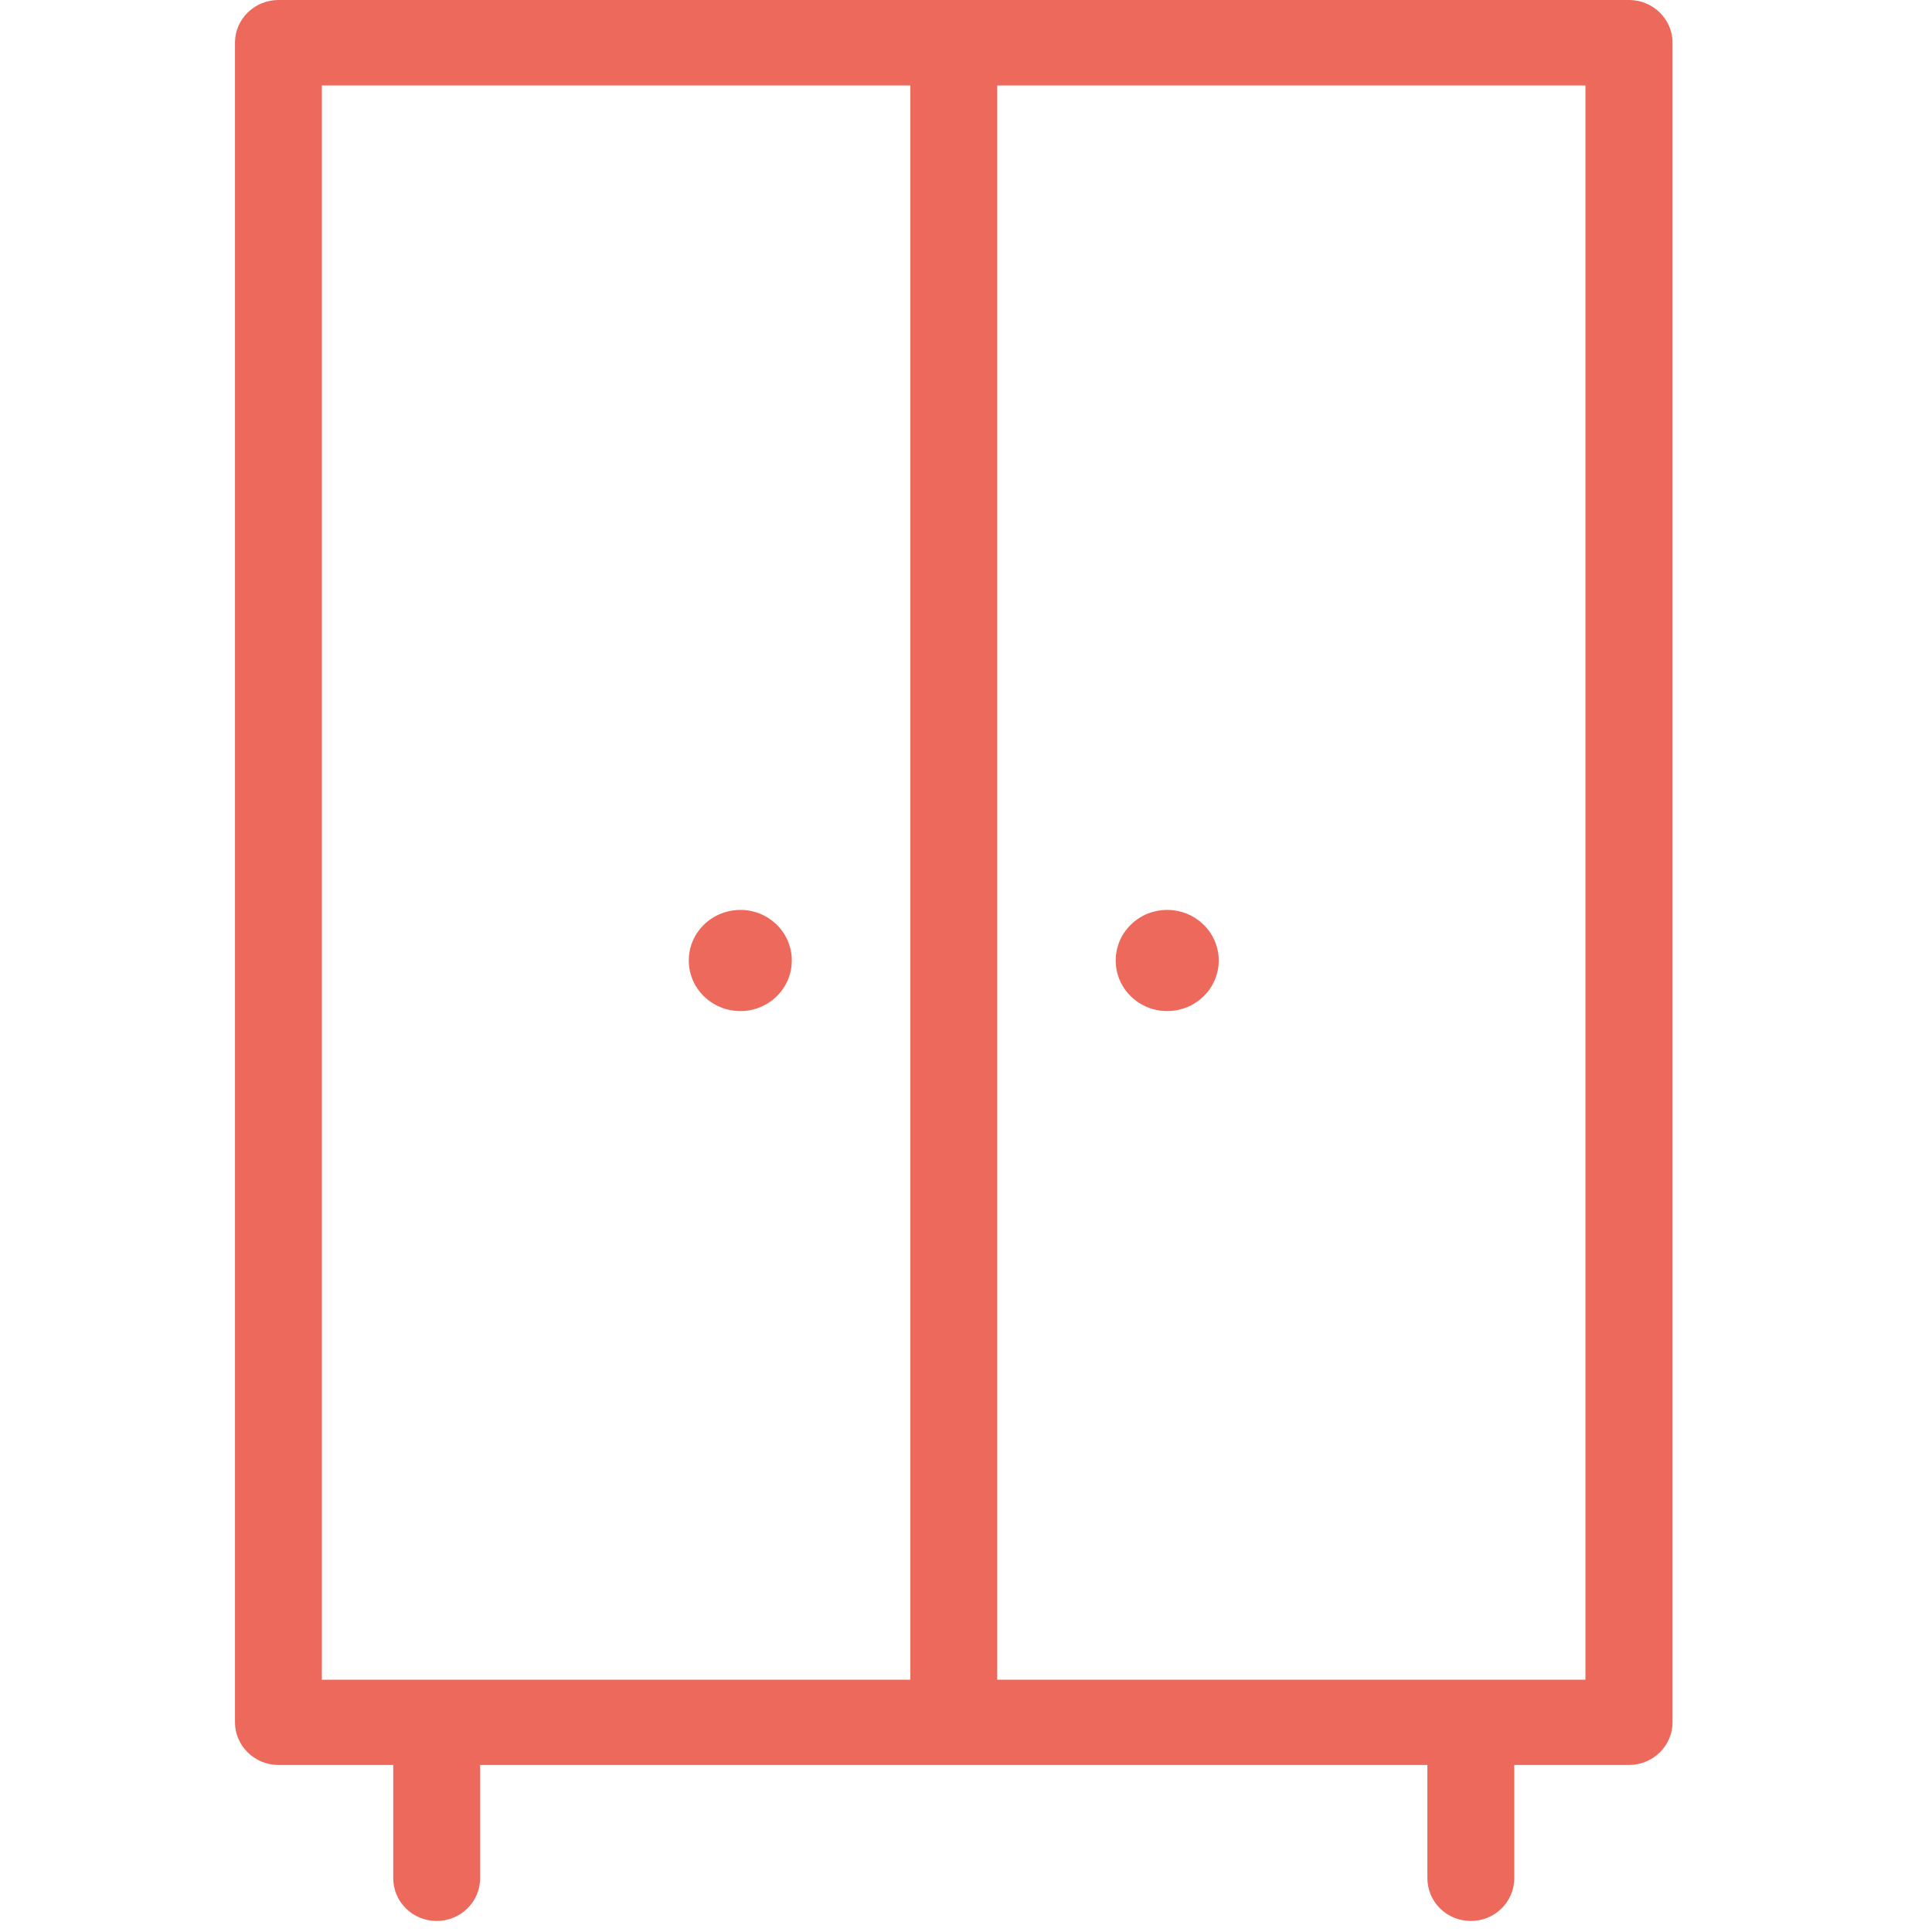
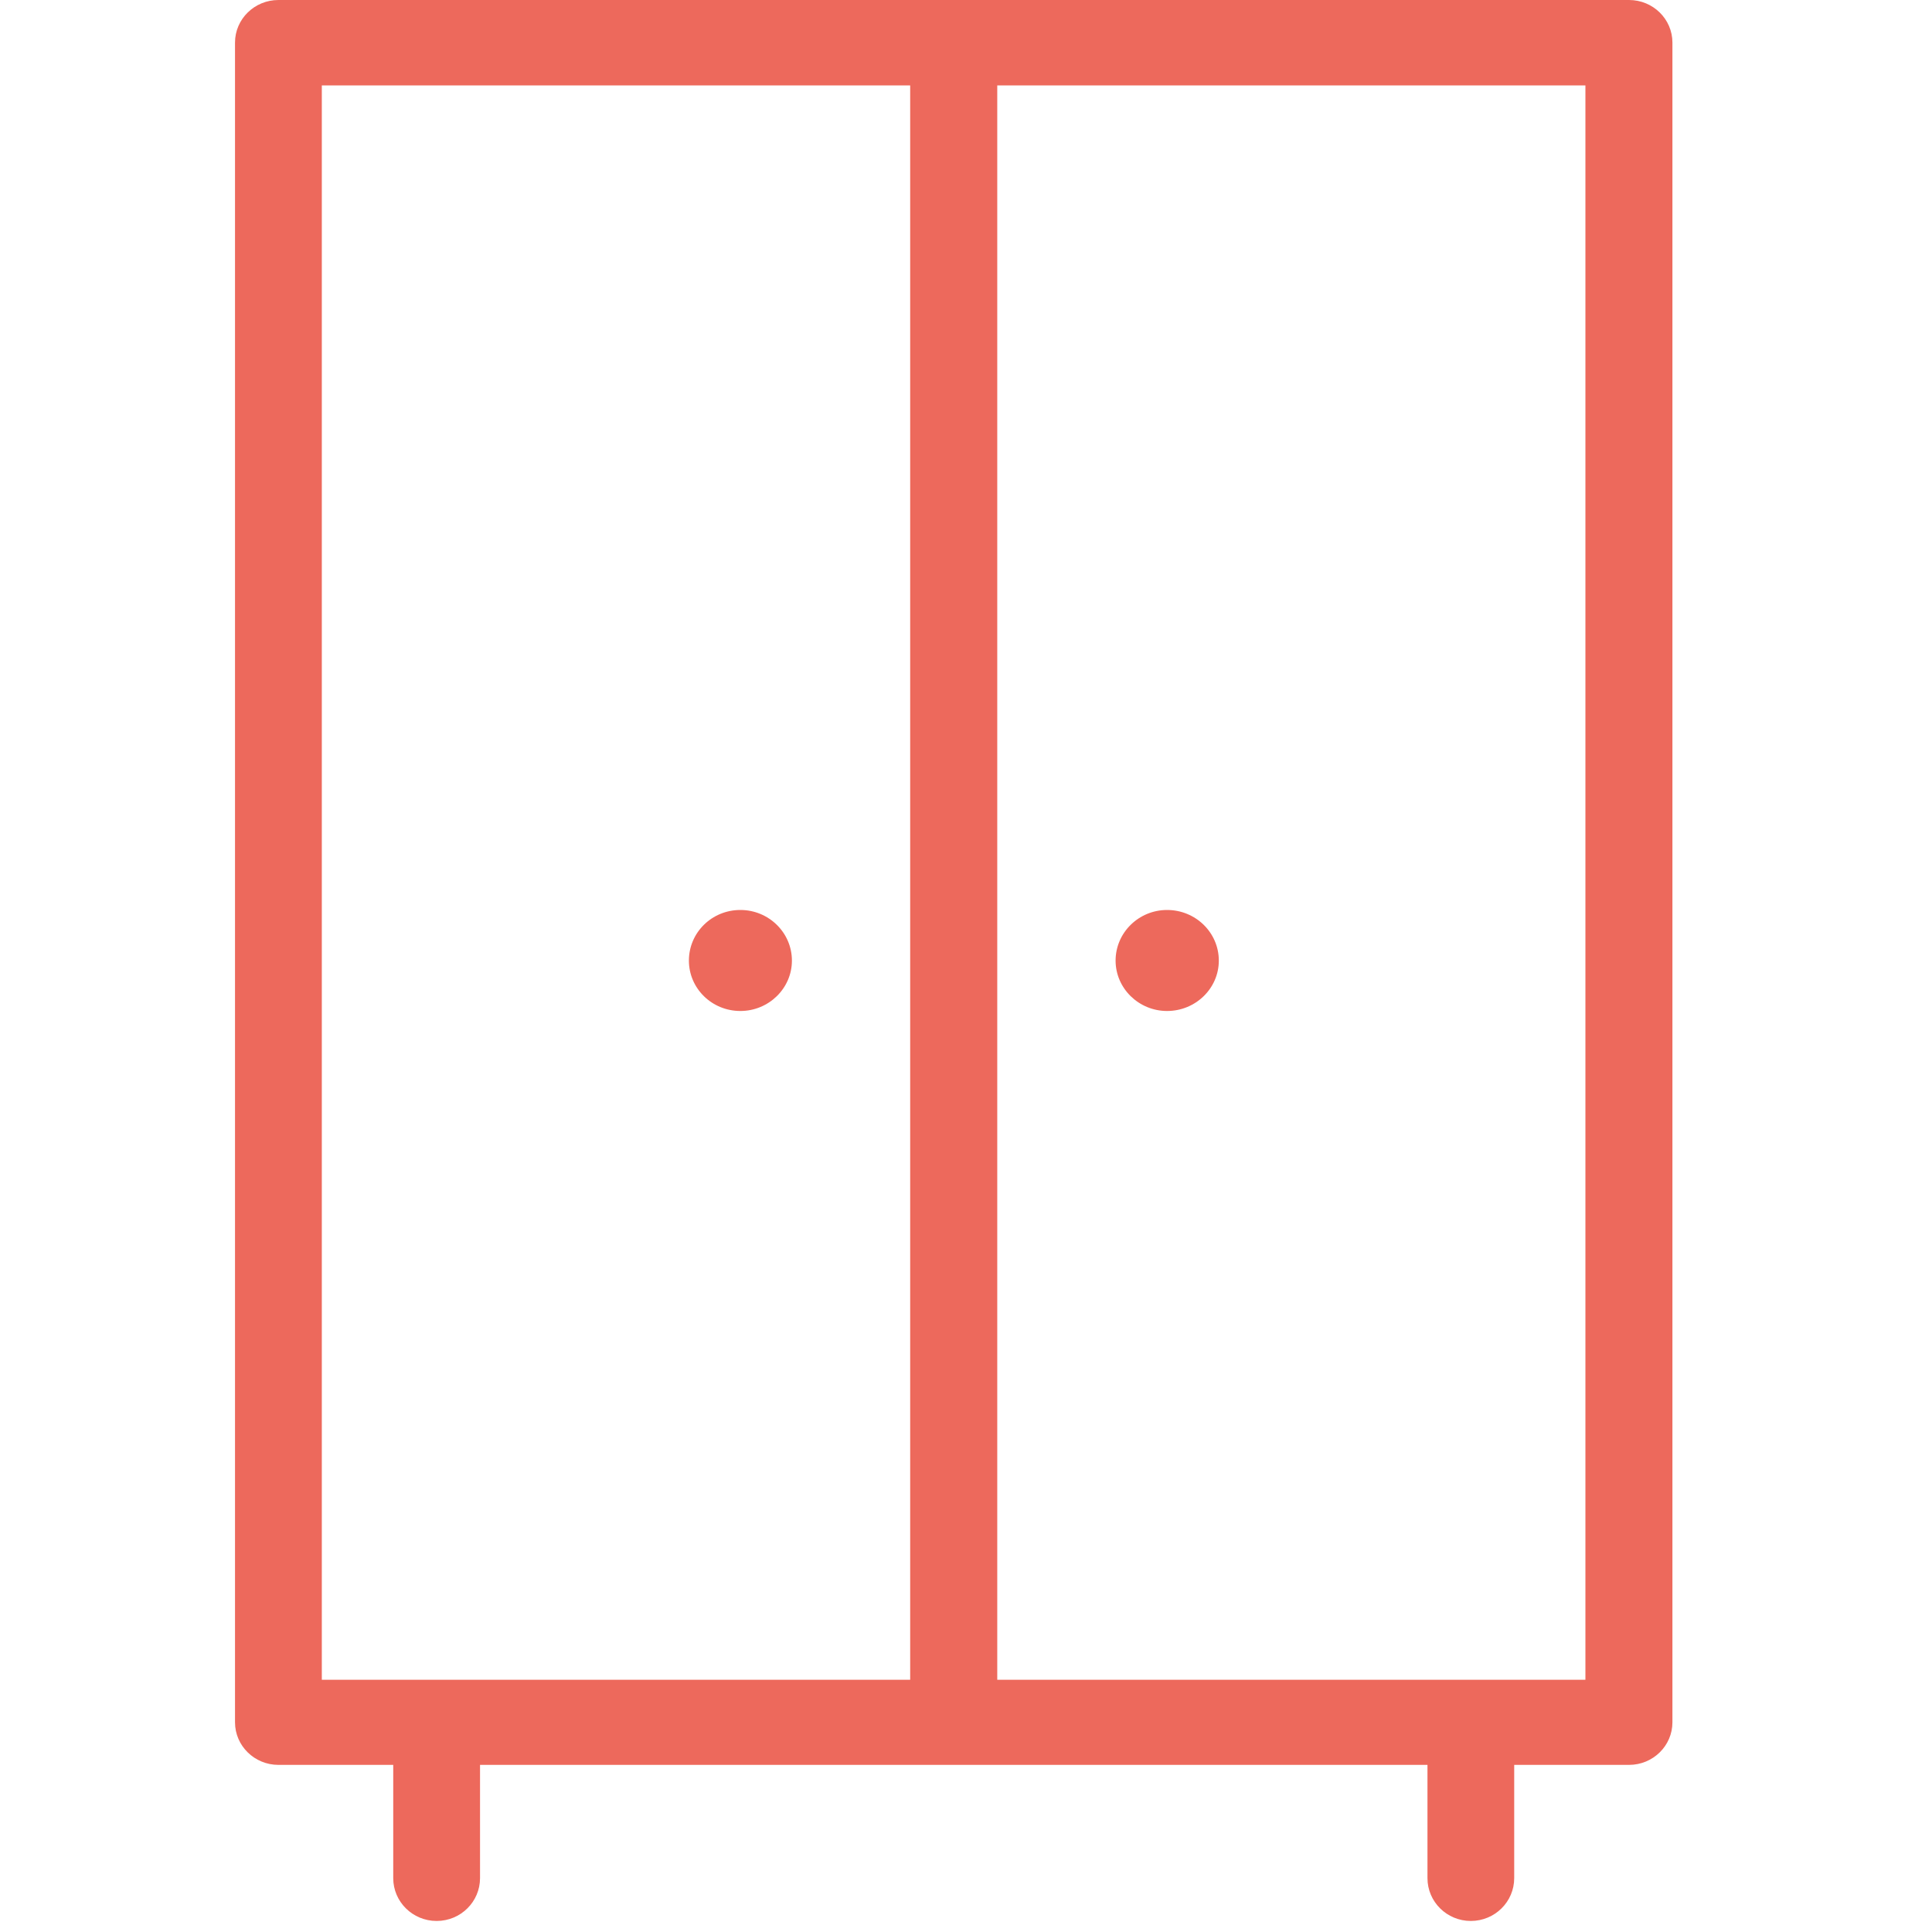
- <svg xmlns="http://www.w3.org/2000/svg" width="28px" height="28px" viewBox="0 0 28 37" version="1.1">
+ <svg xmlns="http://www.w3.org/2000/svg" width="28px" height="28px" viewBox="0 0 28 28" version="1.1">
  <g id="surface1">
-     <path style=" stroke:none;fill-rule:nonzero;fill:rgb(92.941%,41.176%,36.078%);fill-opacity:1;" d="M 26.699 0 L 0.832 0 C 0.375 0 0 0.367 0 0.816 L 0 32.984 C 0 33.434 0.375 33.801 0.832 33.801 L 3.031 33.801 L 3.031 35.969 C 3.031 36.422 3.402 36.789 3.863 36.789 C 4.32 36.789 4.695 36.422 4.695 35.969 L 4.695 33.801 L 22.836 33.801 L 22.836 35.969 C 22.836 36.422 23.207 36.789 23.668 36.789 C 24.129 36.789 24.5 36.422 24.5 35.969 L 24.5 33.801 L 26.699 33.801 C 27.156 33.801 27.531 33.434 27.531 32.984 L 27.531 0.816 C 27.531 0.367 27.156 0 26.699 0 Z M 1.664 1.637 L 12.934 1.637 L 12.934 32.168 L 1.664 32.168 Z M 25.863 32.168 L 14.598 32.168 L 14.598 1.637 L 25.863 1.637 Z M 25.863 32.168 " />
-     <path style=" stroke:none;fill-rule:nonzero;fill:rgb(92.941%,41.176%,36.078%);fill-opacity:1;" d="M 10.664 18.395 C 10.664 18.93 10.223 19.363 9.68 19.363 C 9.133 19.363 8.691 18.93 8.691 18.395 C 8.691 17.859 9.133 17.426 9.68 17.426 C 10.223 17.426 10.664 17.859 10.664 18.395 Z M 10.664 18.395 " />
-     <path style=" stroke:none;fill-rule:nonzero;fill:rgb(92.941%,41.176%,36.078%);fill-opacity:1;" d="M 18.84 18.395 C 18.84 18.93 18.398 19.363 17.852 19.363 C 17.309 19.363 16.867 18.93 16.867 18.395 C 16.867 17.859 17.309 17.426 17.852 17.426 C 18.398 17.426 18.84 17.859 18.84 18.395 Z M 18.84 18.395 " />
+     <path style=" stroke:none;fill-rule:nonzero;fill:rgb(92.941%,41.176%,36.078%);fill-opacity:1;" d="M 23.609 0 L 4.035 0 C 3.688 0 3.406 0.277 3.406 0.617 L 3.406 24.961 C 3.406 25.301 3.688 25.578 4.035 25.578 L 5.699 25.578 L 5.699 27.219 C 5.699 27.562 5.98 27.84 6.328 27.84 C 6.676 27.84 6.957 27.562 6.957 27.219 L 6.957 25.578 L 20.688 25.578 L 20.688 27.219 C 20.688 27.562 20.969 27.84 21.316 27.84 C 21.664 27.84 21.945 27.562 21.945 27.219 L 21.945 25.578 L 23.609 25.578 C 23.957 25.578 24.238 25.301 24.238 24.961 L 24.238 0.617 C 24.238 0.277 23.957 0 23.609 0 Z M 4.664 1.238 L 13.191 1.238 L 13.191 24.344 L 4.664 24.344 Z M 22.977 24.344 L 14.453 24.344 L 14.453 1.238 L 22.977 1.238 Z M 22.977 24.344 " />
+     <path style=" stroke:none;fill-rule:nonzero;fill:rgb(92.941%,41.176%,36.078%);fill-opacity:1;" d="M 11.477 13.922 C 11.477 14.324 11.141 14.652 10.73 14.652 C 10.316 14.652 9.984 14.324 9.984 13.922 C 9.984 13.516 10.316 13.188 10.73 13.188 C 11.141 13.188 11.477 13.516 11.477 13.922 Z M 11.477 13.922 " />
+     <path style=" stroke:none;fill-rule:nonzero;fill:rgb(92.941%,41.176%,36.078%);fill-opacity:1;" d="M 17.664 13.922 C 17.664 14.324 17.328 14.652 16.914 14.652 C 16.504 14.652 16.168 14.324 16.168 13.922 C 16.168 13.516 16.504 13.188 16.914 13.188 C 17.328 13.188 17.664 13.516 17.664 13.922 Z M 17.664 13.922 " />
  </g>
</svg>
